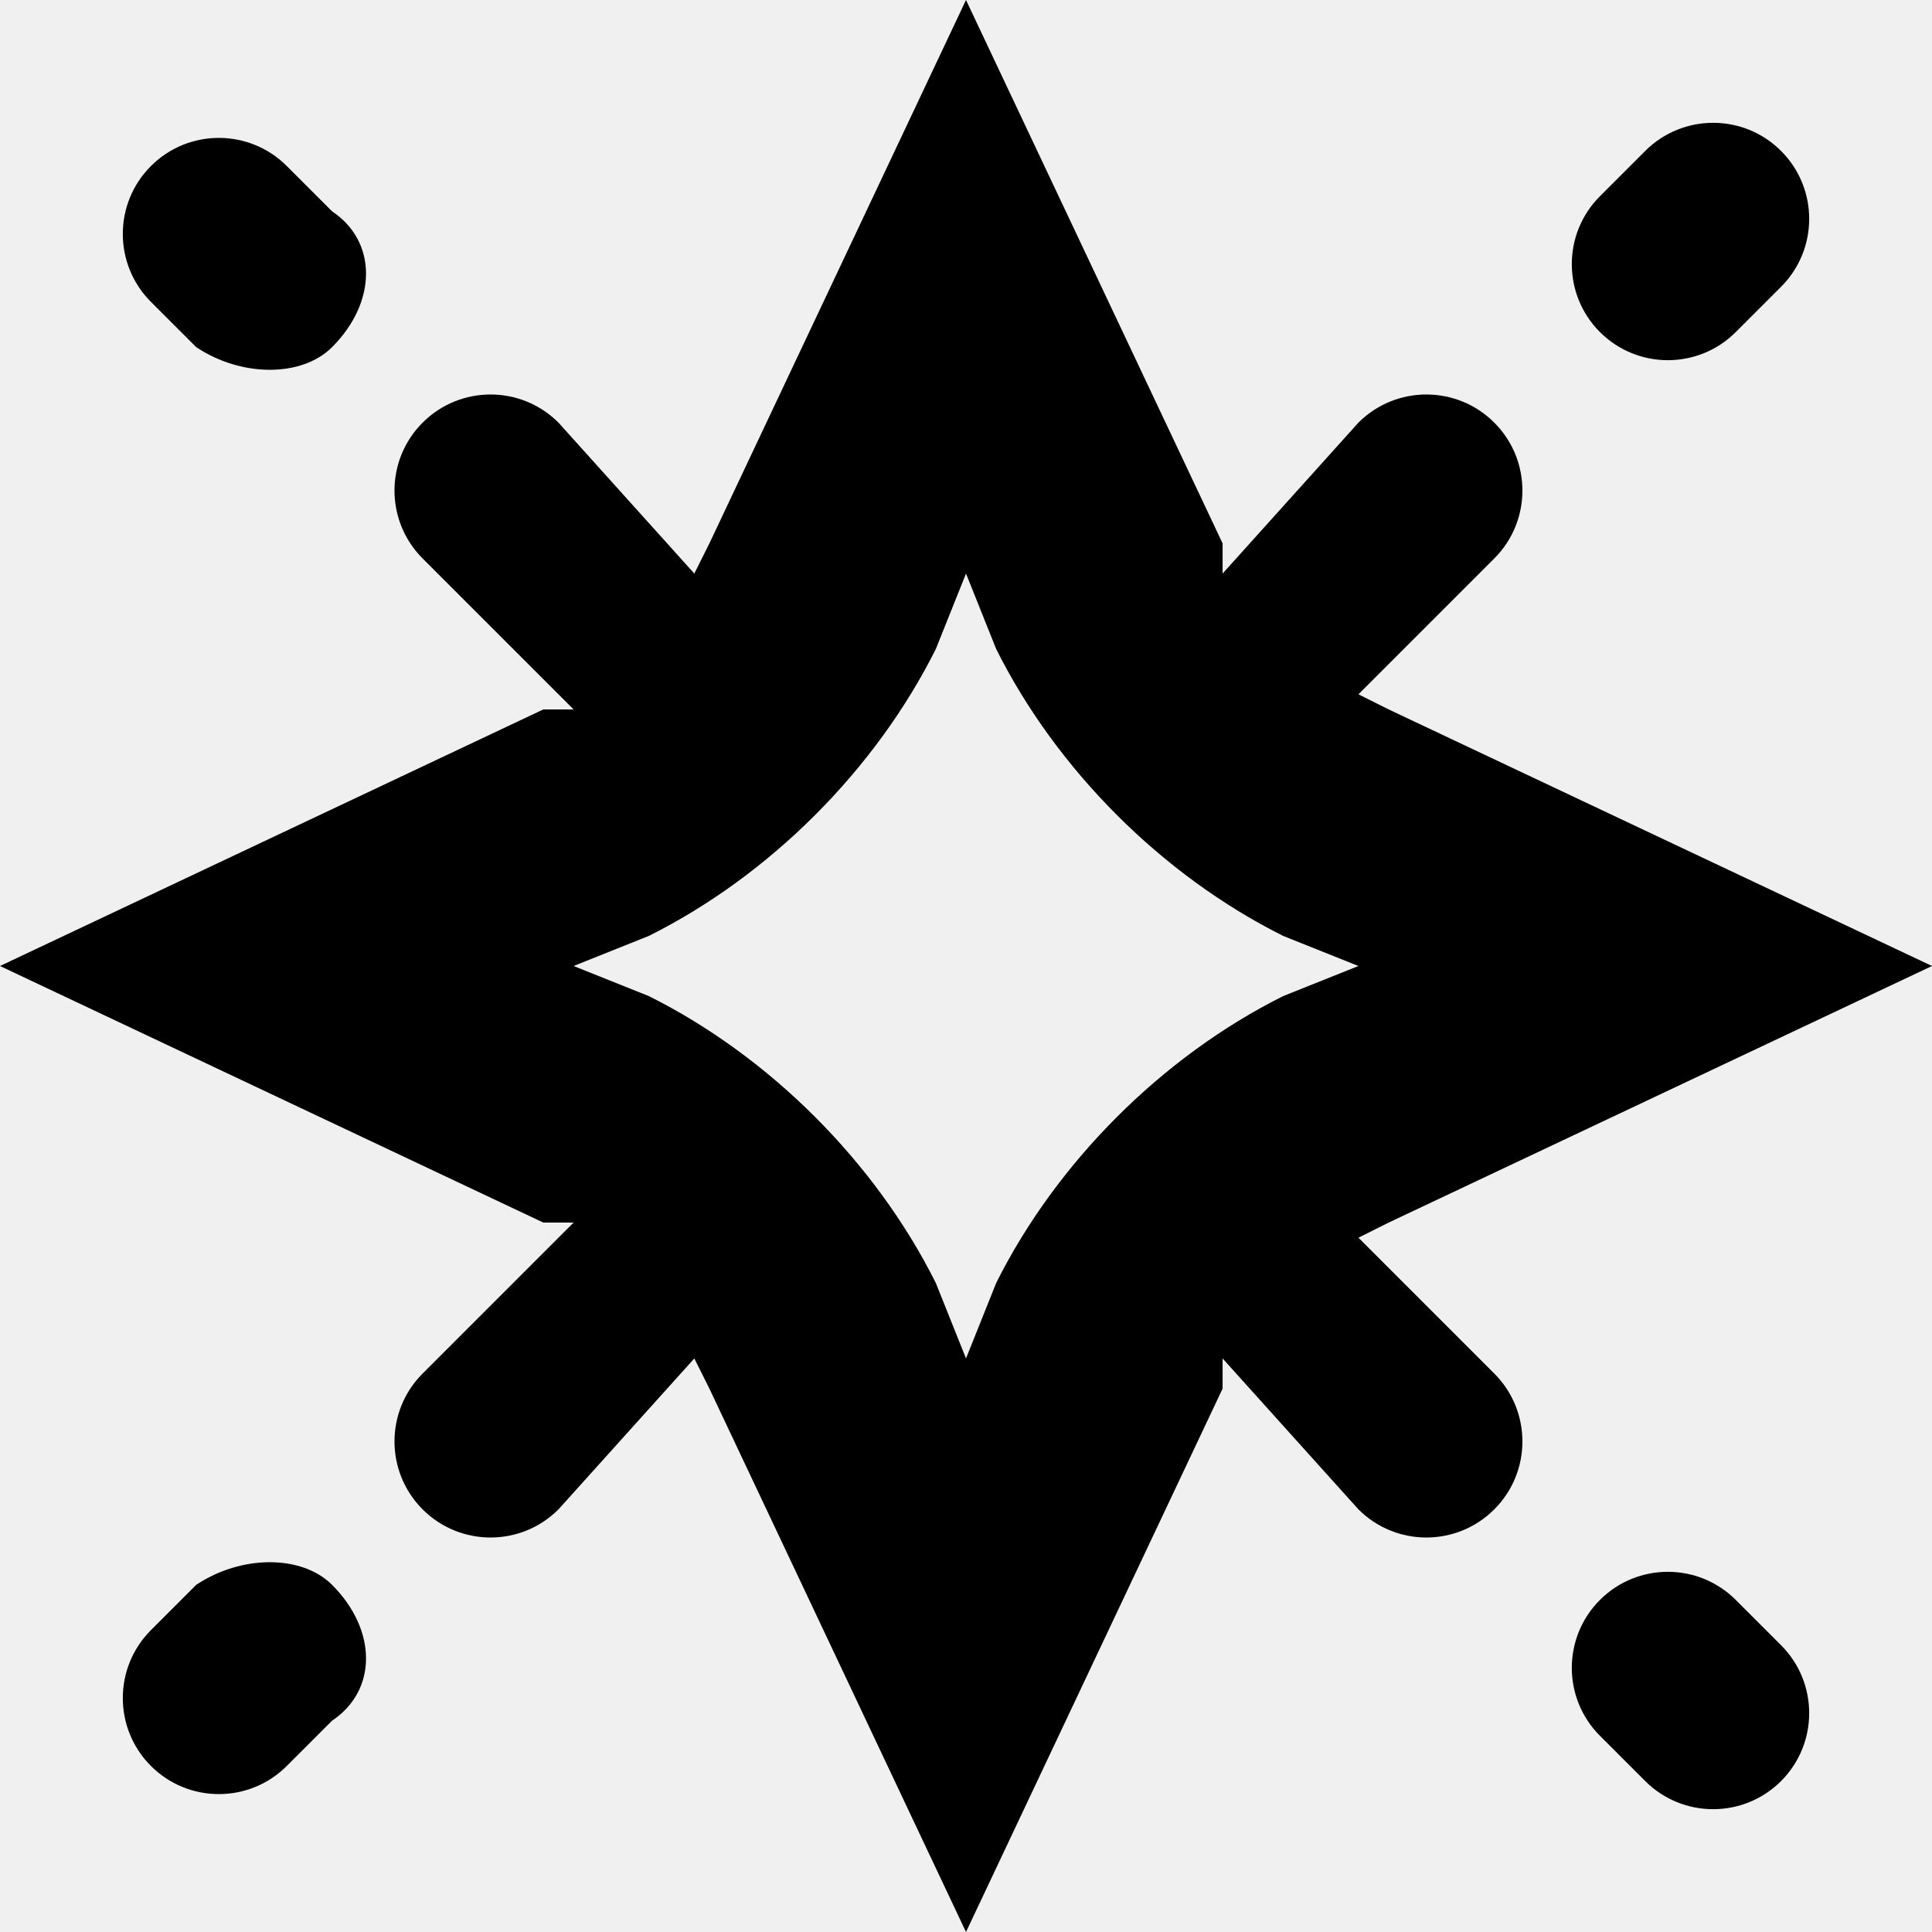
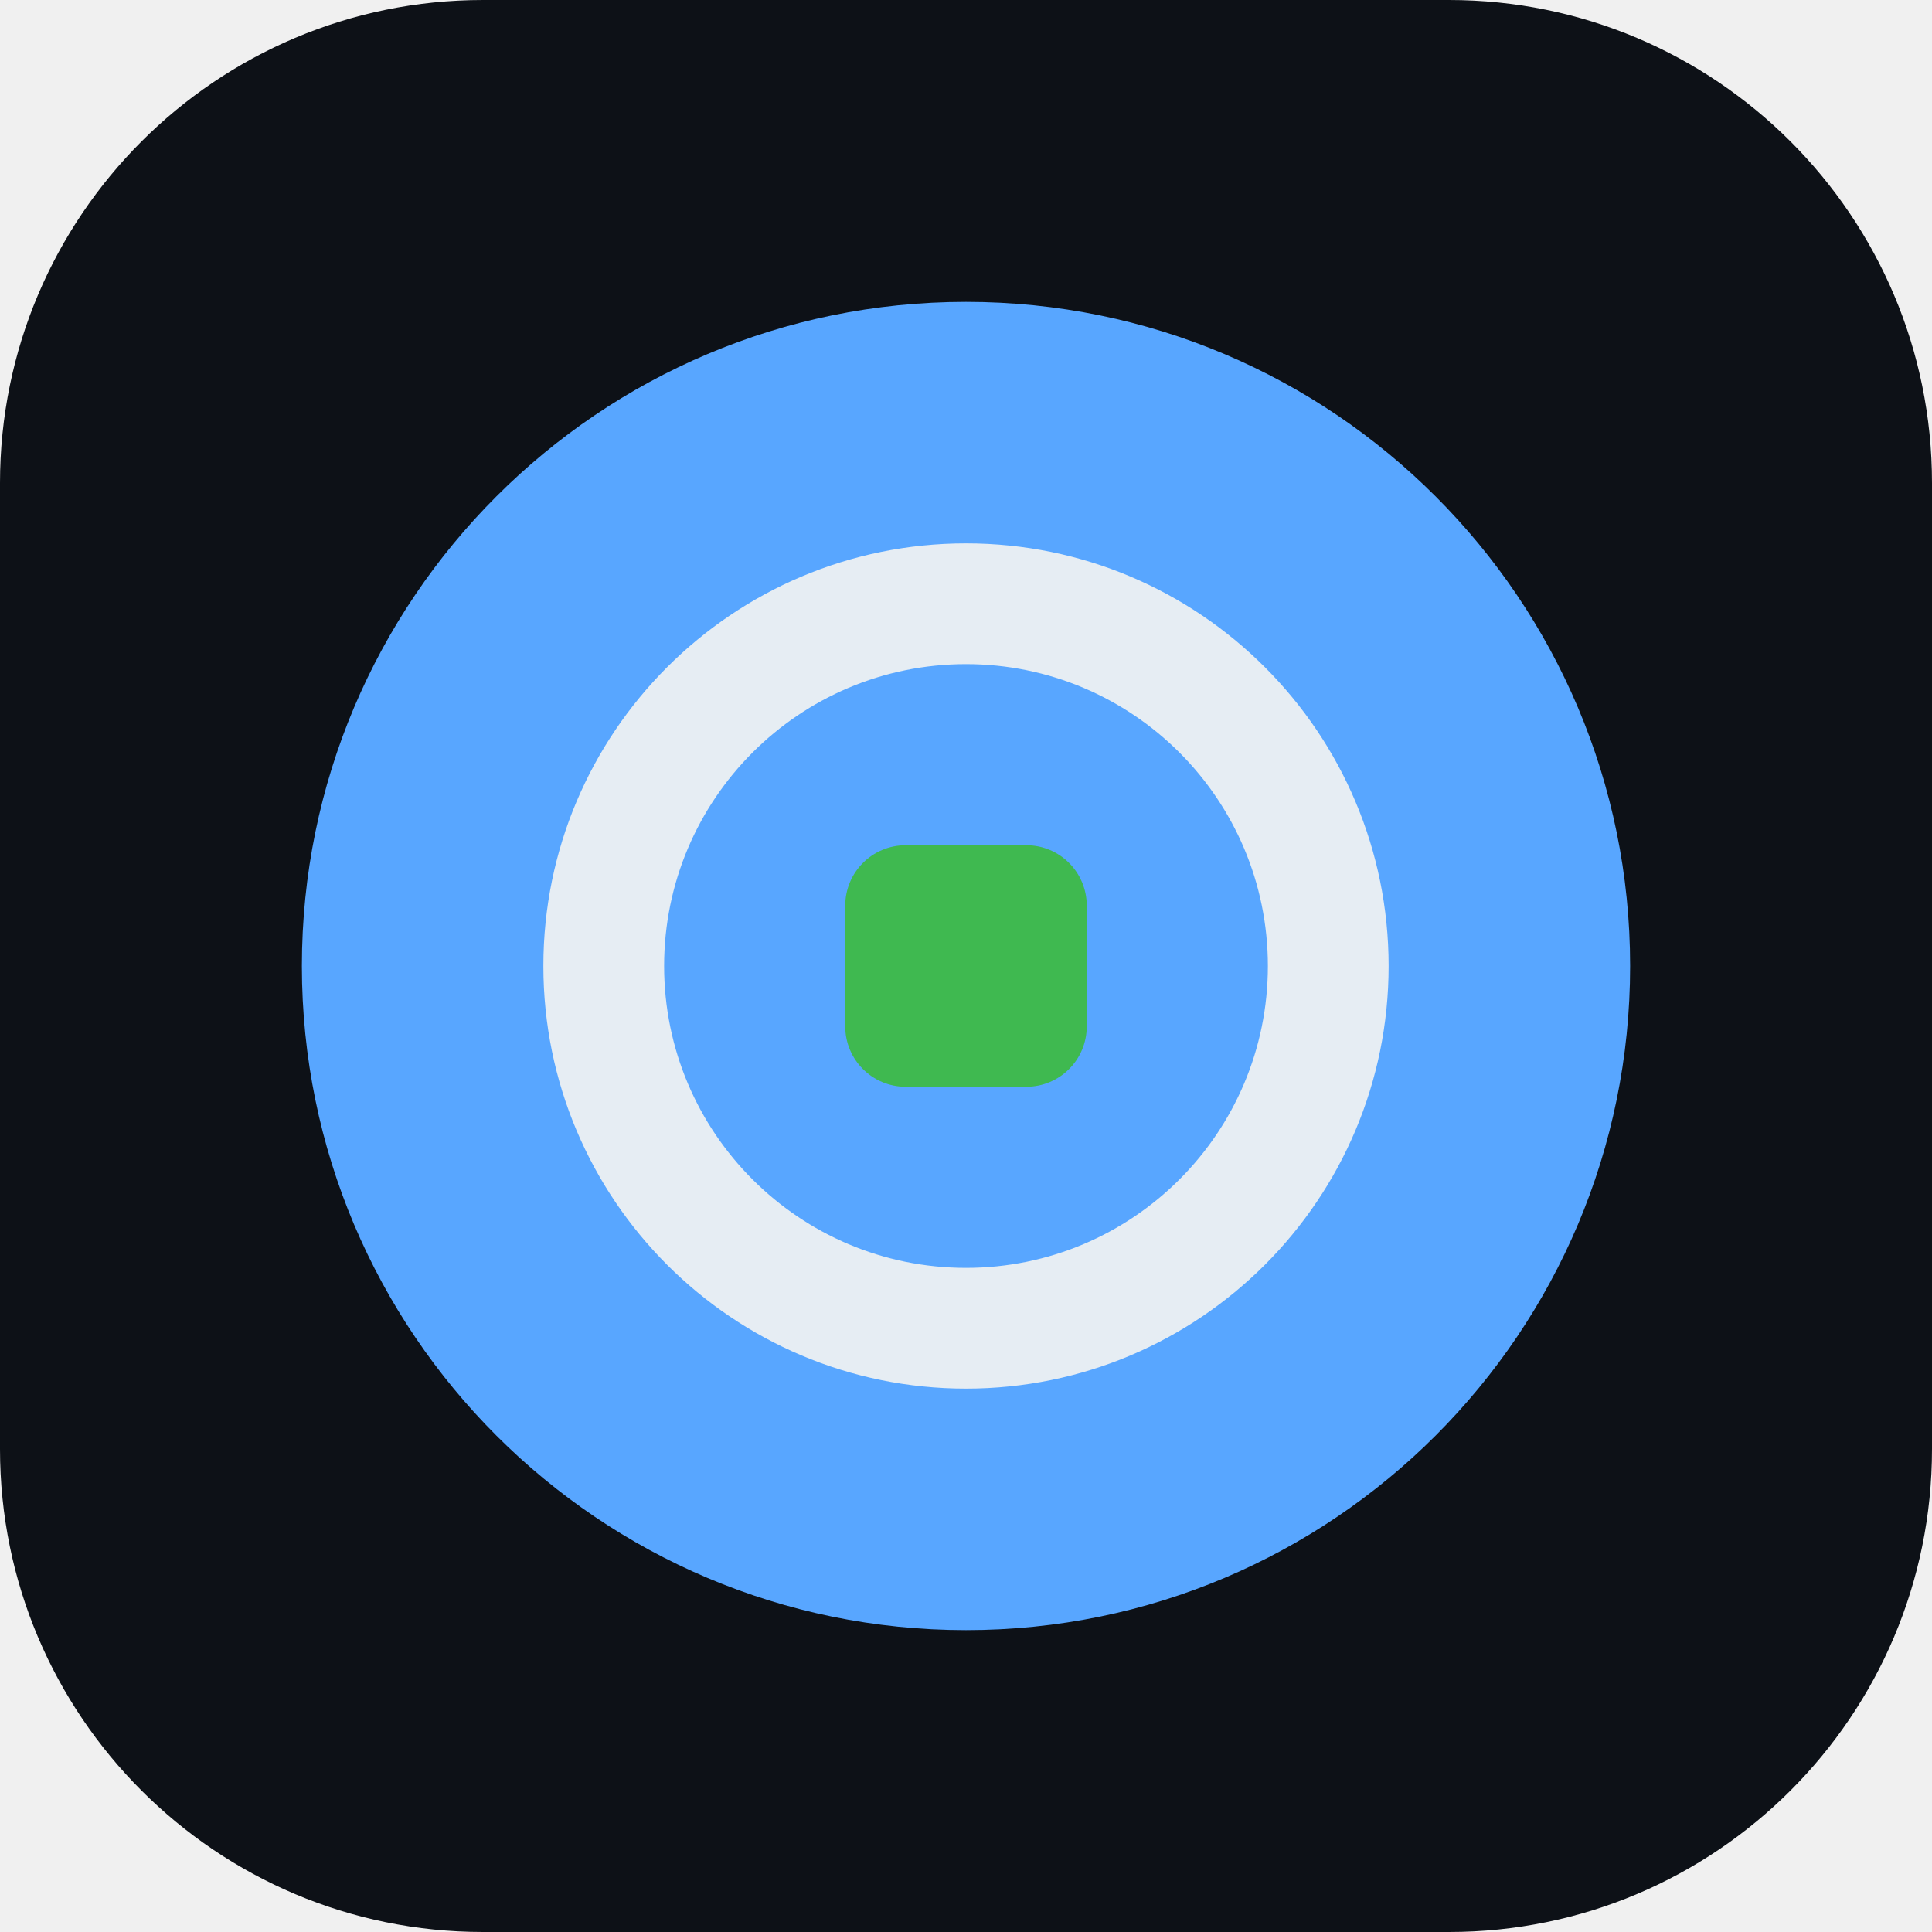
- <svg xmlns="http://www.w3.org/2000/svg" viewBox="0 0 128 128">
-   <path fill-rule="evenodd" d="M81 36 64 0 47 36l-1 2-9-10a6 6 0 0 0-9 9l10 10h-2L0 64l36 17h2L28 91a6 6 0 1 0 9 9l9-10 1 2 17 36 17-36v-2l9 10a6 6 0 1 0 9-9l-9-9 2-1 36-17-36-17-2-1 9-9a6 6 0 1 0-9-9l-9 10v-2Zm-17 2-2 5c-4 8-11 15-19 19l-5 2 5 2c8 4 15 11 19 19l2 5 2-5c4-8 11-15 19-19l5-2-5-2c-8-4-15-11-19-19l-2-5Z" clip-rule="evenodd" />
-   <path d="M118 19a6 6 0 0 0-9-9l-3 3a6 6 0 1 0 9 9l3-3Zm-96 4c-2 2-6 2-9 0l-3-3a6 6 0 1 1 9-9l3 3c3 2 3 6 0 9Zm0 82c-2-2-6-2-9 0l-3 3a6 6 0 1 0 9 9l3-3c3-2 3-6 0-9Zm96 4a6 6 0 0 1-9 9l-3-3a6 6 0 1 1 9-9l3 3Z" />
-   <style>path{fill:#000}@media (prefers-color-scheme:dark){path{fill:#fff}}</style>
+ <svg xmlns="http://www.w3.org/2000/svg" viewBox="0 0 64 64" width="64" height="64">
+   <rect width="64" height="64" rx="16" fill="#0d1117" />
+   <circle cx="32" cy="32" r="22" fill="#58a6ff" />
+   <path d="M32 18a14 14 0 1 1 0 28 14 14 0 0 1 0-28zm0 4a10 10 0 1 0 0 20 10 10 0 0 0 0-20z" fill="#e6edf3" />
+   <rect x="28" y="28" width="8" height="8" rx="2" fill="#3fb950" />
</svg>
